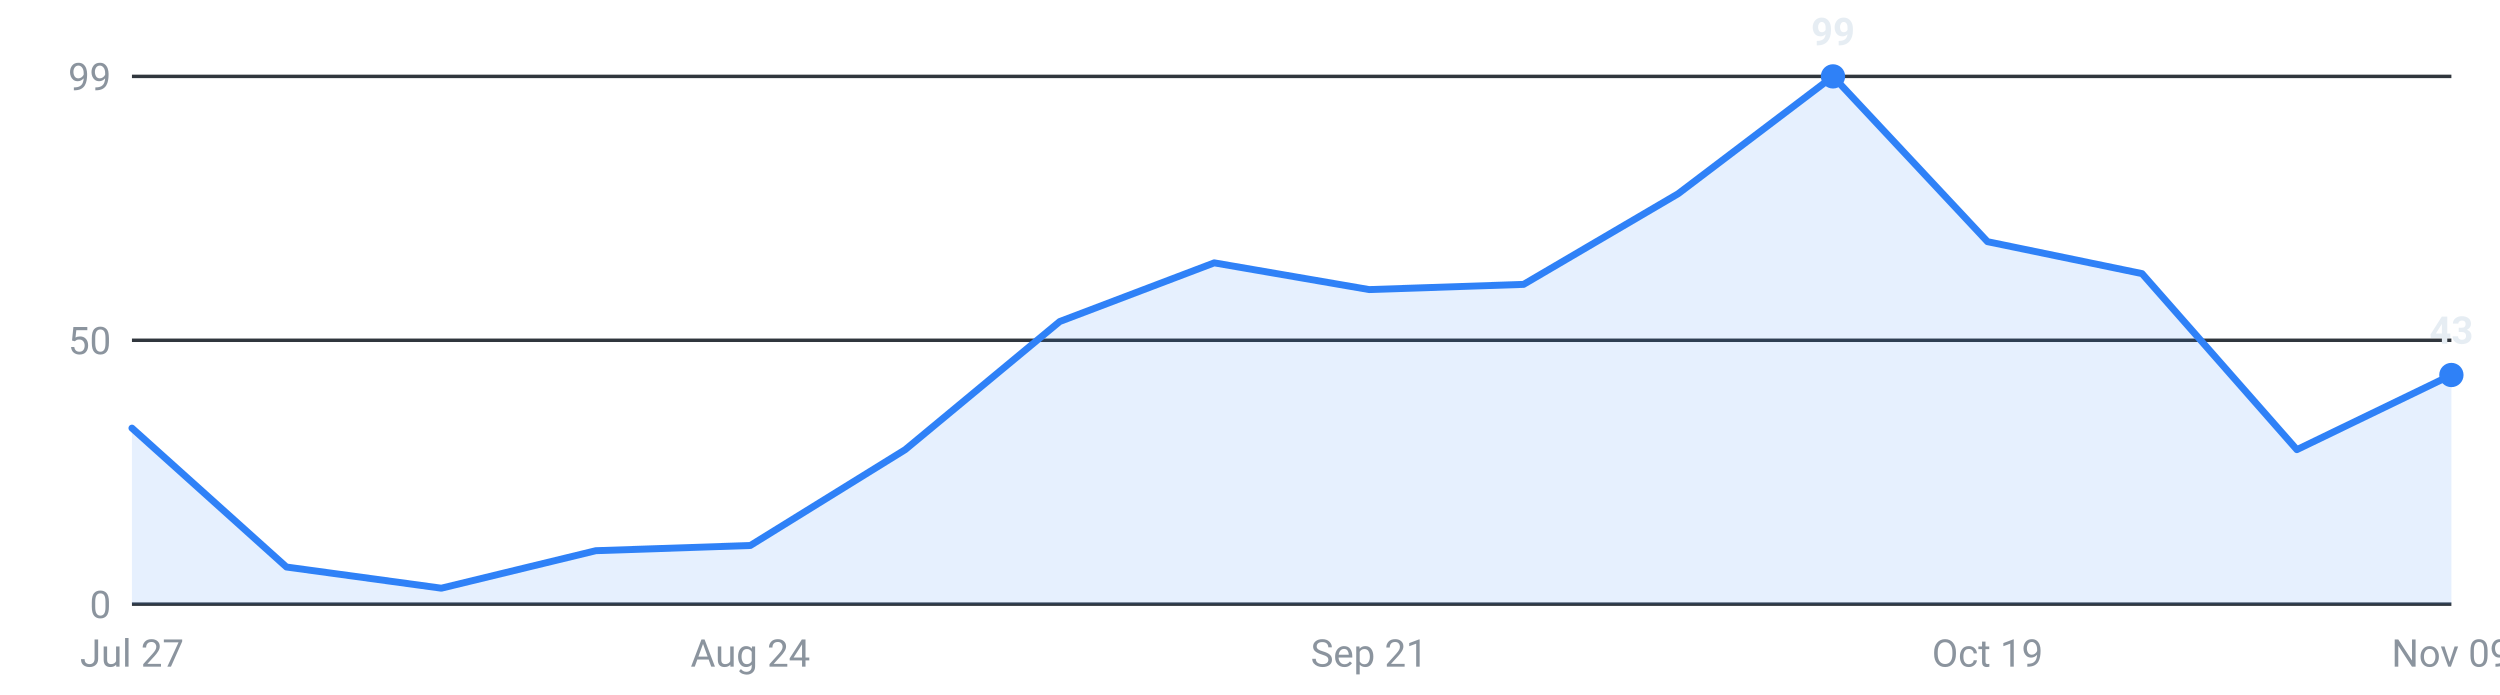
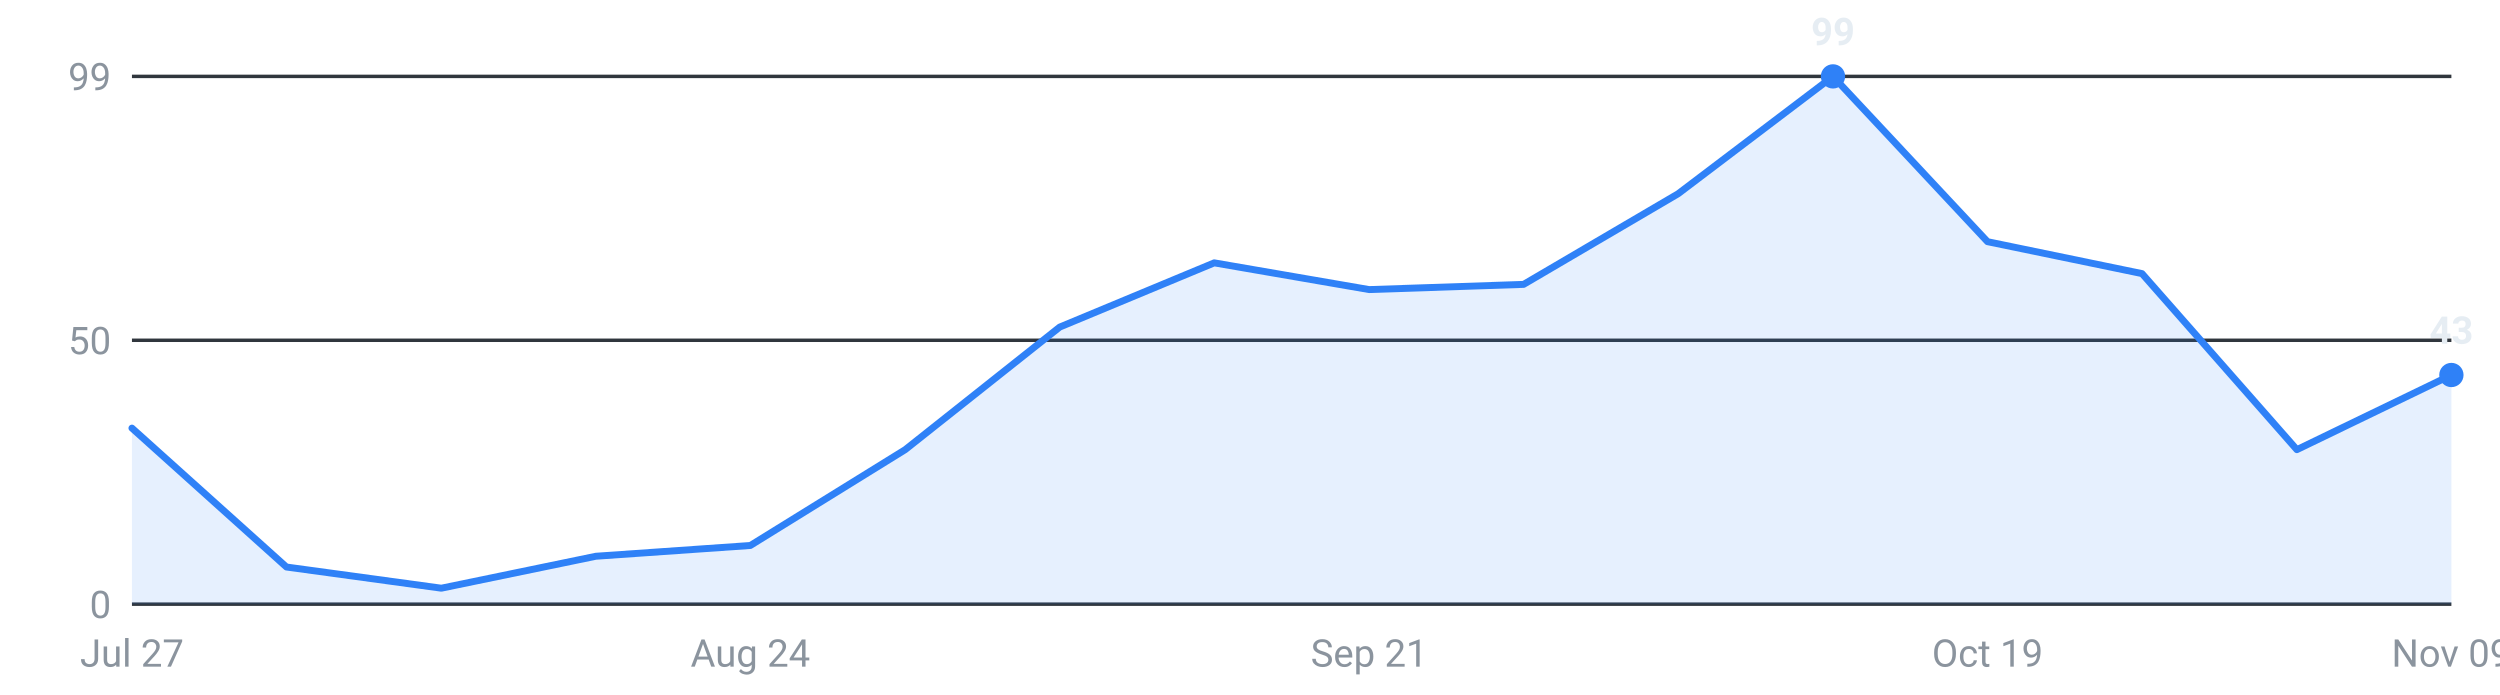
<svg xmlns="http://www.w3.org/2000/svg" viewBox="0 0 720 200" width="720" height="200" role="img" aria-label="Internships posted per week, last 16 weeks">
  <g font-family="-apple-system,Segoe UI,Roboto,sans-serif" font-size="11">
    <line x1="38" y1="174.0" x2="706" y2="174.0" stroke="#30363d" stroke-width="1" />
    <text x="32" y="178.0" text-anchor="end" fill="#8b949e">0</text>
    <line x1="38" y1="98.0" x2="706" y2="98.0" stroke="#30363d" stroke-width="1" />
    <text x="32" y="102.0" text-anchor="end" fill="#8b949e">50</text>
    <line x1="38" y1="22.0" x2="706" y2="22.0" stroke="#30363d" stroke-width="1" />
    <text x="32" y="26.0" text-anchor="end" fill="#8b949e">99</text>
-     <path d="M38.0,174 L38.0,123.3 L82.5,163.3 L127.1,169.4 L171.6,158.6 L216.1,157.1 L260.7,129.5 L305.2,92.6 L349.7,75.7 L394.3,83.4 L438.8,81.9 L483.3,55.8 L527.9,22.0 L572.4,69.6 L616.9,78.8 L661.5,129.5 L706.0,108.0 L706.0,174 Z" fill="#2f81f7" fill-opacity="0.12" />
-     <polyline points="38.0,123.3 82.5,163.3 127.1,169.4 171.6,158.6 216.1,157.1 260.7,129.5 305.2,92.6 349.7,75.7 394.3,83.4 438.8,81.9 483.3,55.8 527.9,22.0 572.4,69.6 616.9,78.8 661.5,129.5 706.0,108.0" fill="none" stroke="#2f81f7" stroke-width="2" stroke-linejoin="round" stroke-linecap="round" />
+     <path d="M38.0,174 L38.0,123.3 L82.5,163.3 L127.1,169.4 L171.6,160.2 L216.1,157.1 L260.7,129.5 L305.2,94.2 L349.7,75.7 L394.3,83.4 L438.8,81.9 L483.3,55.8 L527.9,22.0 L572.4,69.6 L616.9,78.8 L661.5,129.5 L706.0,108.0 L706.0,174 Z" fill="#2f81f7" fill-opacity="0.12" />
+     <polyline points="38.0,123.3 82.5,163.3 127.1,169.4 171.6,160.2 216.1,157.1 260.7,129.5 305.2,94.2 349.7,75.7 394.3,83.4 438.8,81.9 483.3,55.8 527.9,22.0 572.4,69.6 616.9,78.8 661.5,129.5 706.0,108.0" fill="none" stroke="#2f81f7" stroke-width="2" stroke-linejoin="round" stroke-linecap="round" />
    <circle cx="527.9" cy="22.0" r="3.5" fill="#2f81f7" />
    <text x="527.9" y="13.0" text-anchor="middle" fill="#e6edf3" font-weight="600">99</text>
    <circle cx="706.0" cy="108.0" r="3.5" fill="#2f81f7" />
    <text x="706.0" y="99.0" text-anchor="middle" fill="#e6edf3" font-weight="600">43</text>
    <text x="38.0" y="192" text-anchor="middle" fill="#8b949e">Jul 27</text>
    <text x="216.1" y="192" text-anchor="middle" fill="#8b949e">Aug 24</text>
    <text x="394.3" y="192" text-anchor="middle" fill="#8b949e">Sep 21</text>
    <text x="572.4" y="192" text-anchor="middle" fill="#8b949e">Oct 19</text>
    <text x="706.0" y="192" text-anchor="middle" fill="#8b949e">Nov 09</text>
  </g>
</svg>
